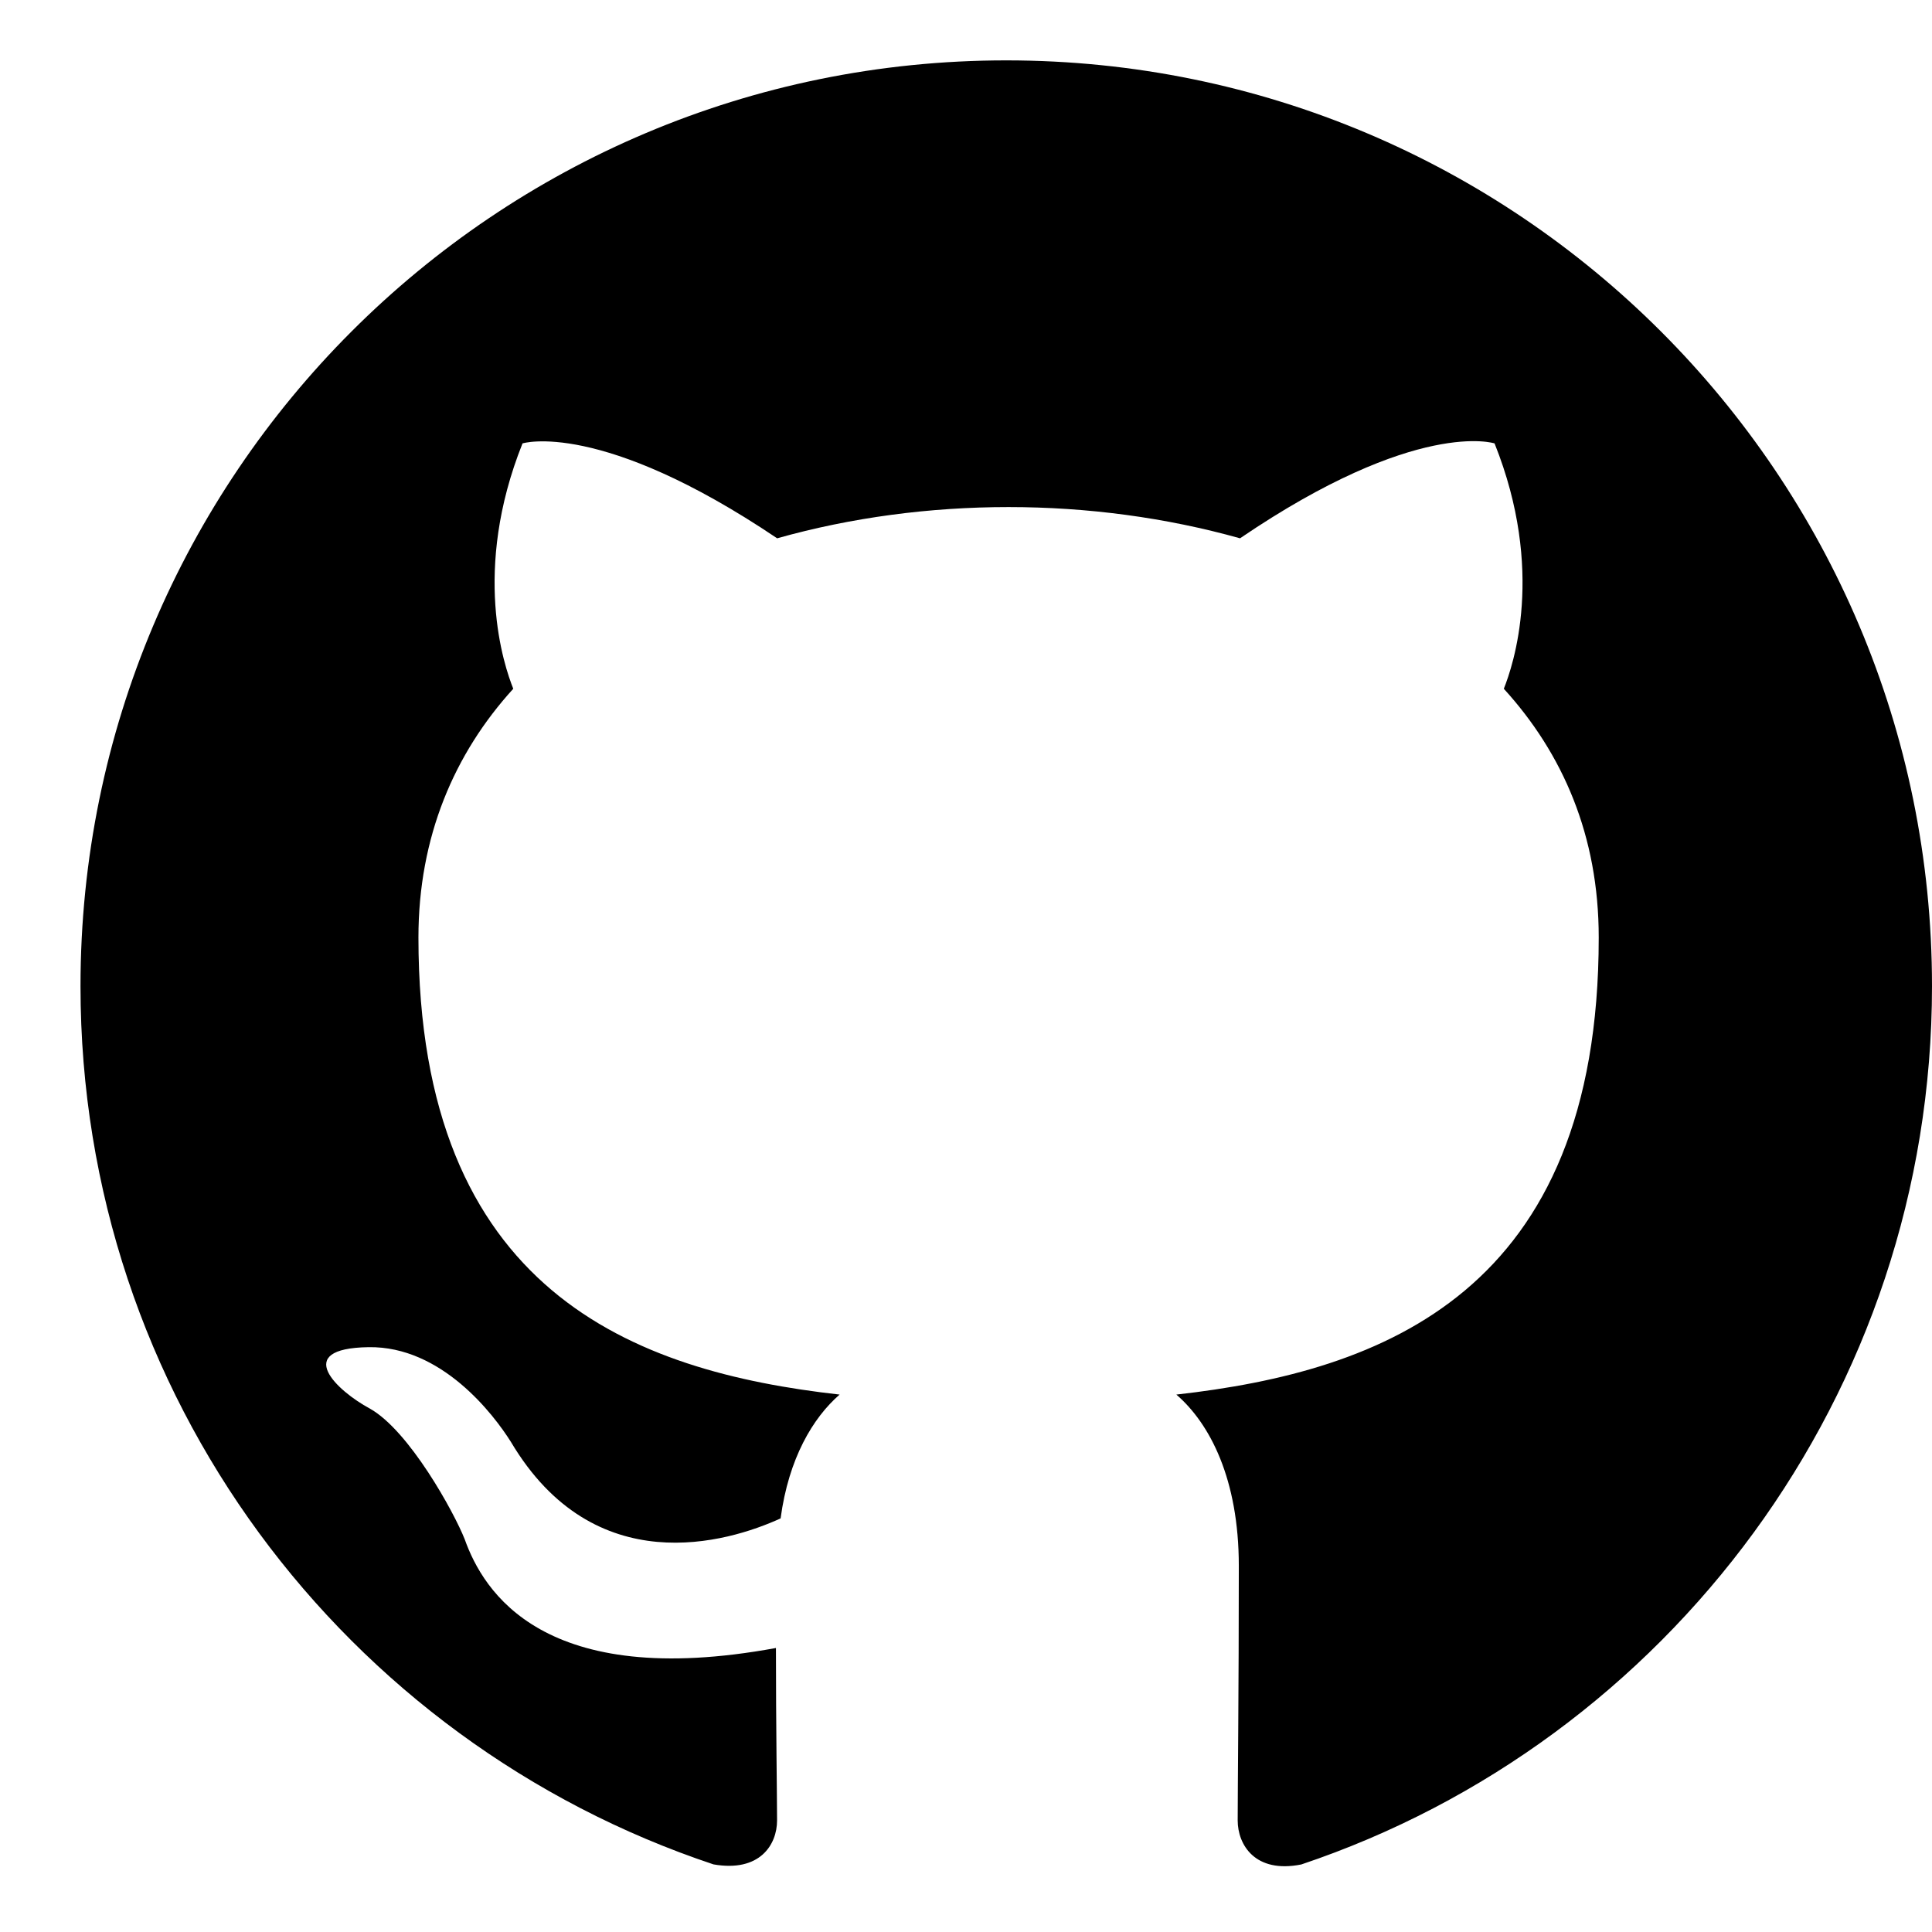
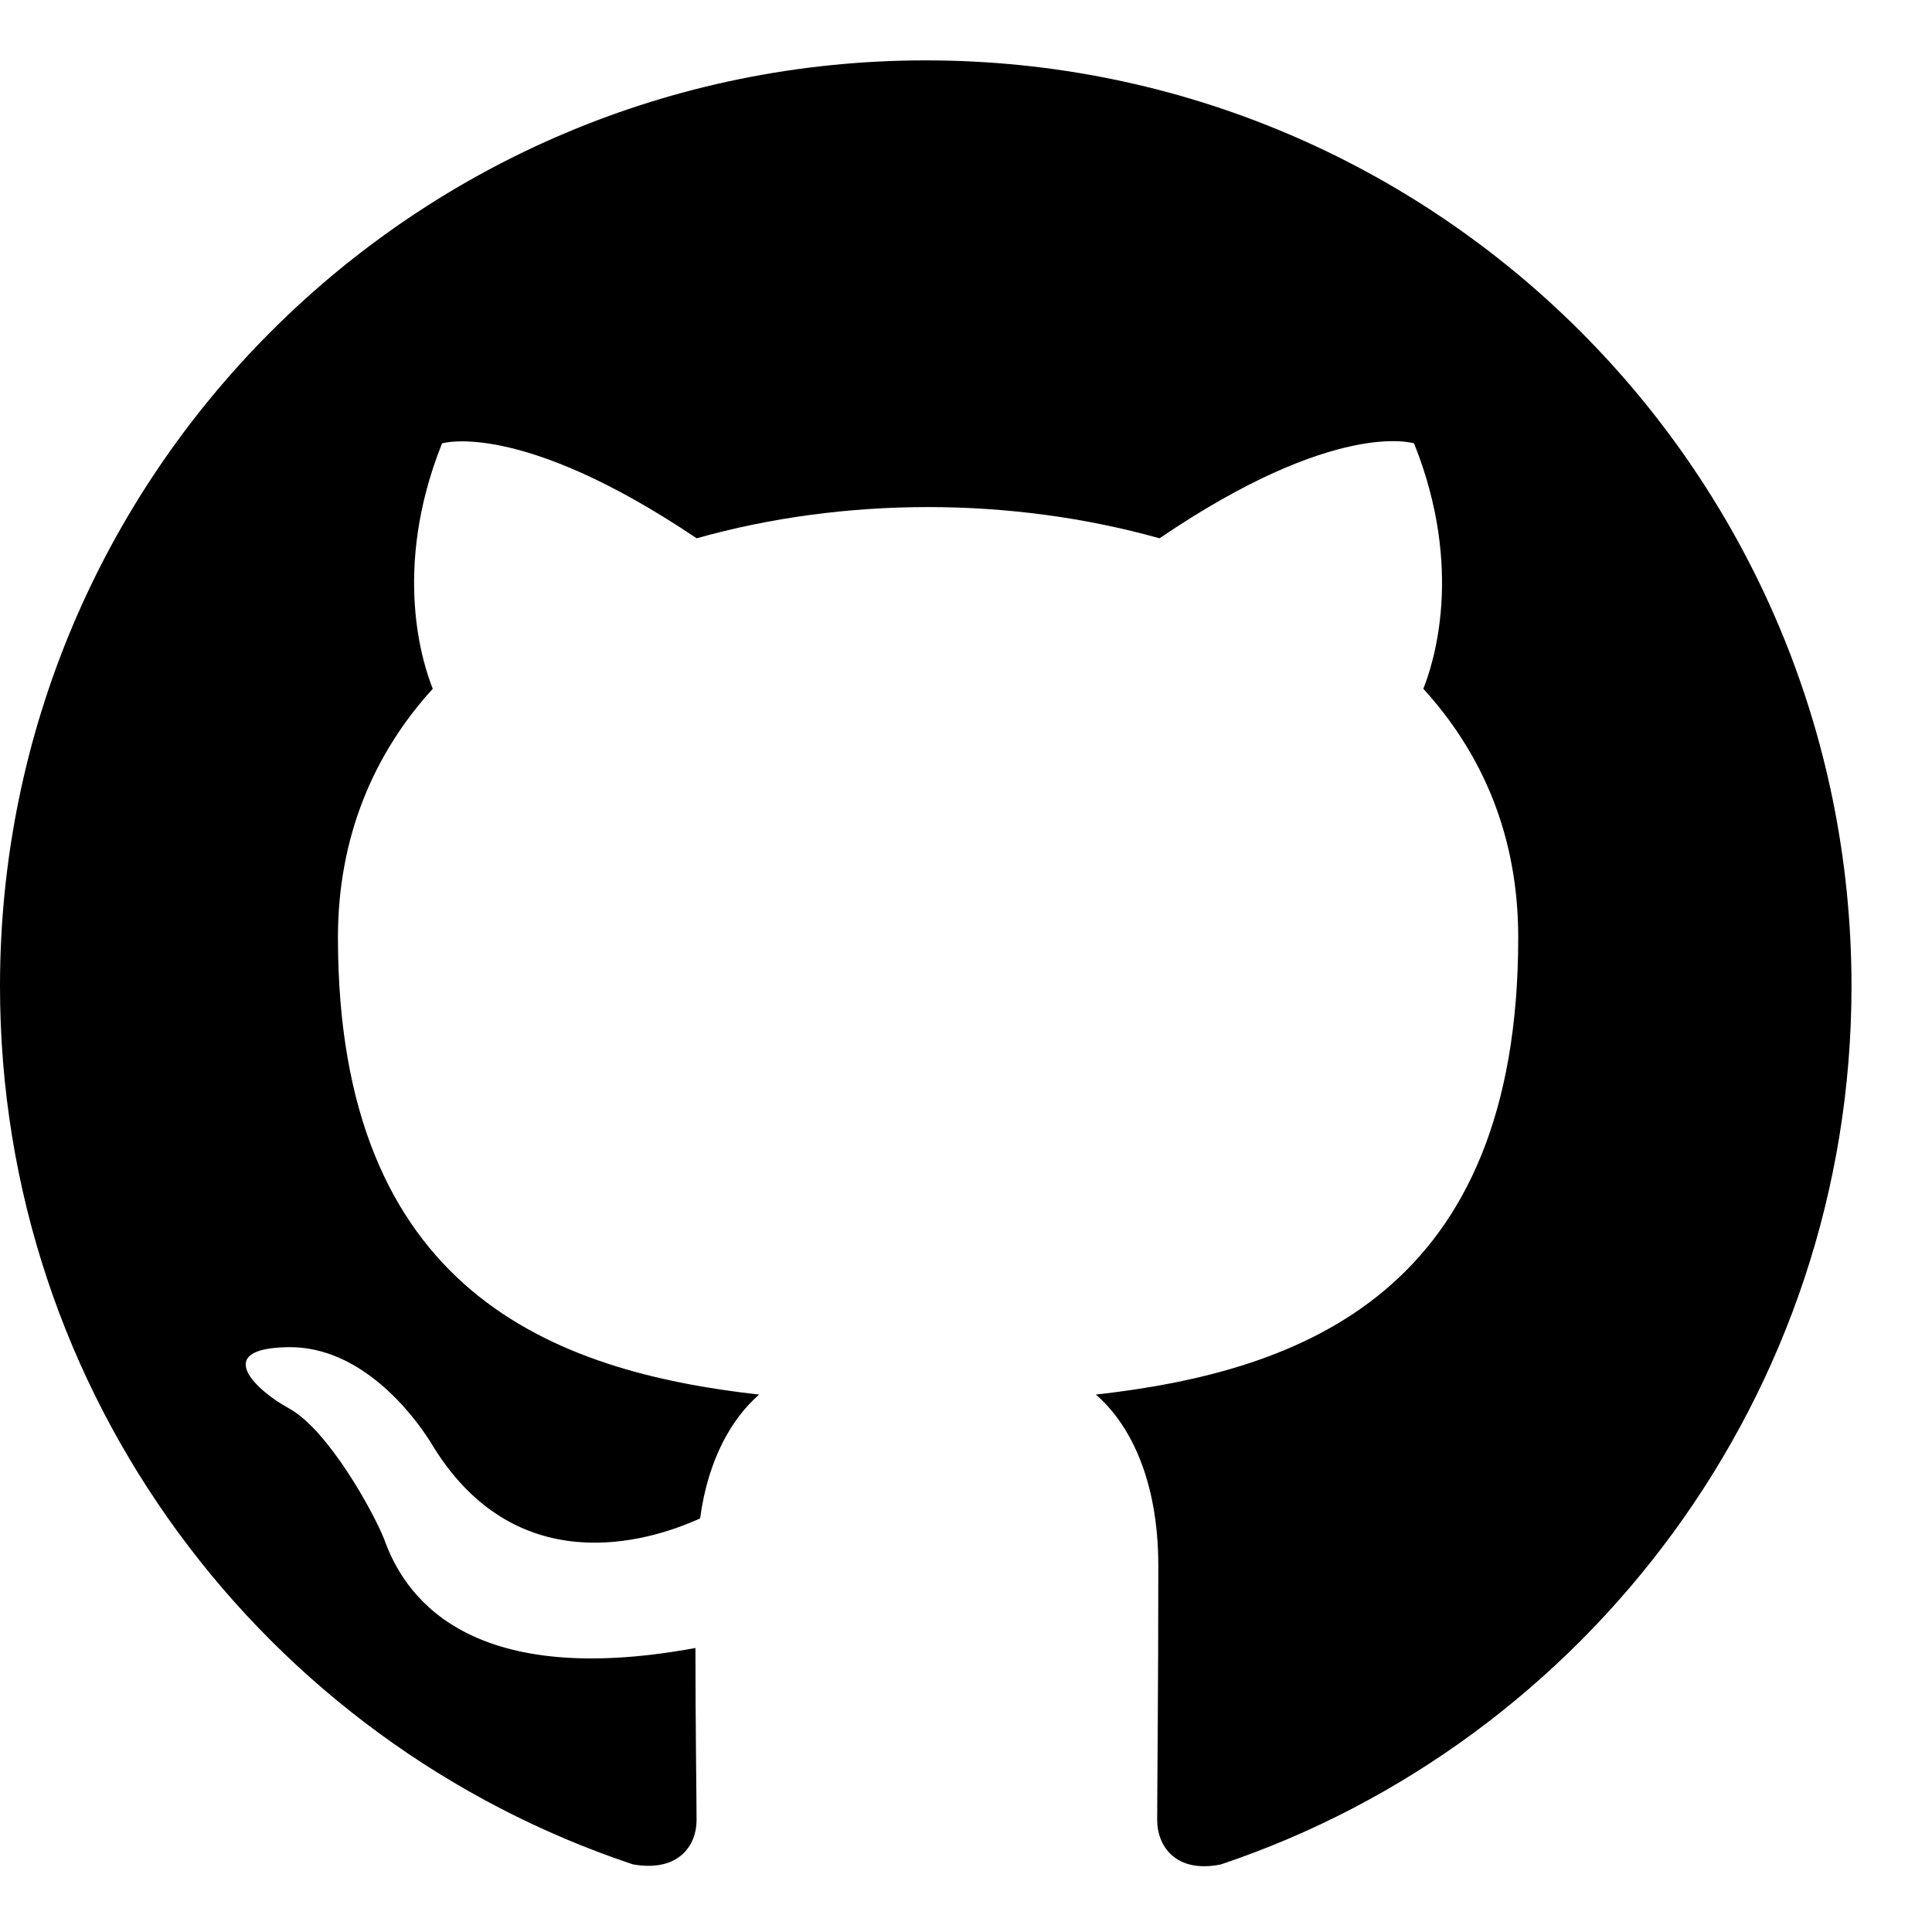
- <svg width="32" height="32" viewBox="0 0 24 24" fill="currentColor" aria-hidden="true">
-   <path d="M12.5.75C6.146.75 1 5.896 1 12.25c0 5.089 3.292 9.387 7.863 10.91.575.101.79-.244.79-.546 0-.273-.014-1.178-.014-2.142-2.889.532-3.636-.704-3.866-1.35-.13-.331-.69-1.352-1.18-1.625-.402-.216-.977-.748-.014-.762.906-.014 1.553.834 1.769 1.179 1.035 1.74 2.688 1.25 3.349.948.1-.747.402-1.25.733-1.538-2.559-.287-5.232-1.279-5.232-5.678 0-1.25.445-2.285 1.178-3.09-.115-.288-.517-1.467.115-3.048 0 0 .963-.302 3.163 1.179.92-.259 1.897-.388 2.875-.388.977 0 1.955.13 2.875.388 2.2-1.495 3.162-1.179 3.162-1.179.633 1.581.23 2.76.115 3.048.733.805 1.179 1.825 1.179 3.09 0 4.413-2.688 5.39-5.247 5.678.417.36.776 1.05.776 2.128 0 1.538-.014 2.774-.014 3.162 0 .302.216.662.79.547C20.709 21.637 24 17.324 24 12.25 24 5.896 18.854.75 12.5.75Z" />
+ <svg width="32" height="32" viewBox="0 0 24 24" aria-hidden="true">
+   <path d="M12.5.75C6.146.75 1 5.896 1 12.25c0 5.089 3.292 9.387 7.863 10.91.575.101.79-.244.79-.546 0-.273-.014-1.178-.014-2.142-2.889.532-3.636-.704-3.866-1.35-.13-.331-.69-1.352-1.18-1.625-.402-.216-.977-.748-.014-.762.906-.014 1.553.834 1.769 1.179 1.035 1.74 2.688 1.25 3.349.948.1-.747.402-1.25.733-1.538-2.559-.287-5.232-1.279-5.232-5.678 0-1.25.445-2.285 1.178-3.09-.115-.288-.517-1.467.115-3.048 0 0 .963-.302 3.163 1.179.92-.259 1.897-.388 2.875-.388.977 0 1.955.13 2.875.388 2.2-1.495 3.162-1.179 3.162-1.179.633 1.581.23 2.76.115 3.048.733.805 1.179 1.825 1.179 3.09 0 4.413-2.688 5.39-5.247 5.678.417.36.776 1.05.776 2.128 0 1.538-.014 2.774-.014 3.162 0 .302.216.662.79.547C20.709 21.637 24 17.324 24 12.25 24 5.896 18.854.75 12.5.75Z" fill="currentColor" transform="translate(-1 0)" />
</svg>
